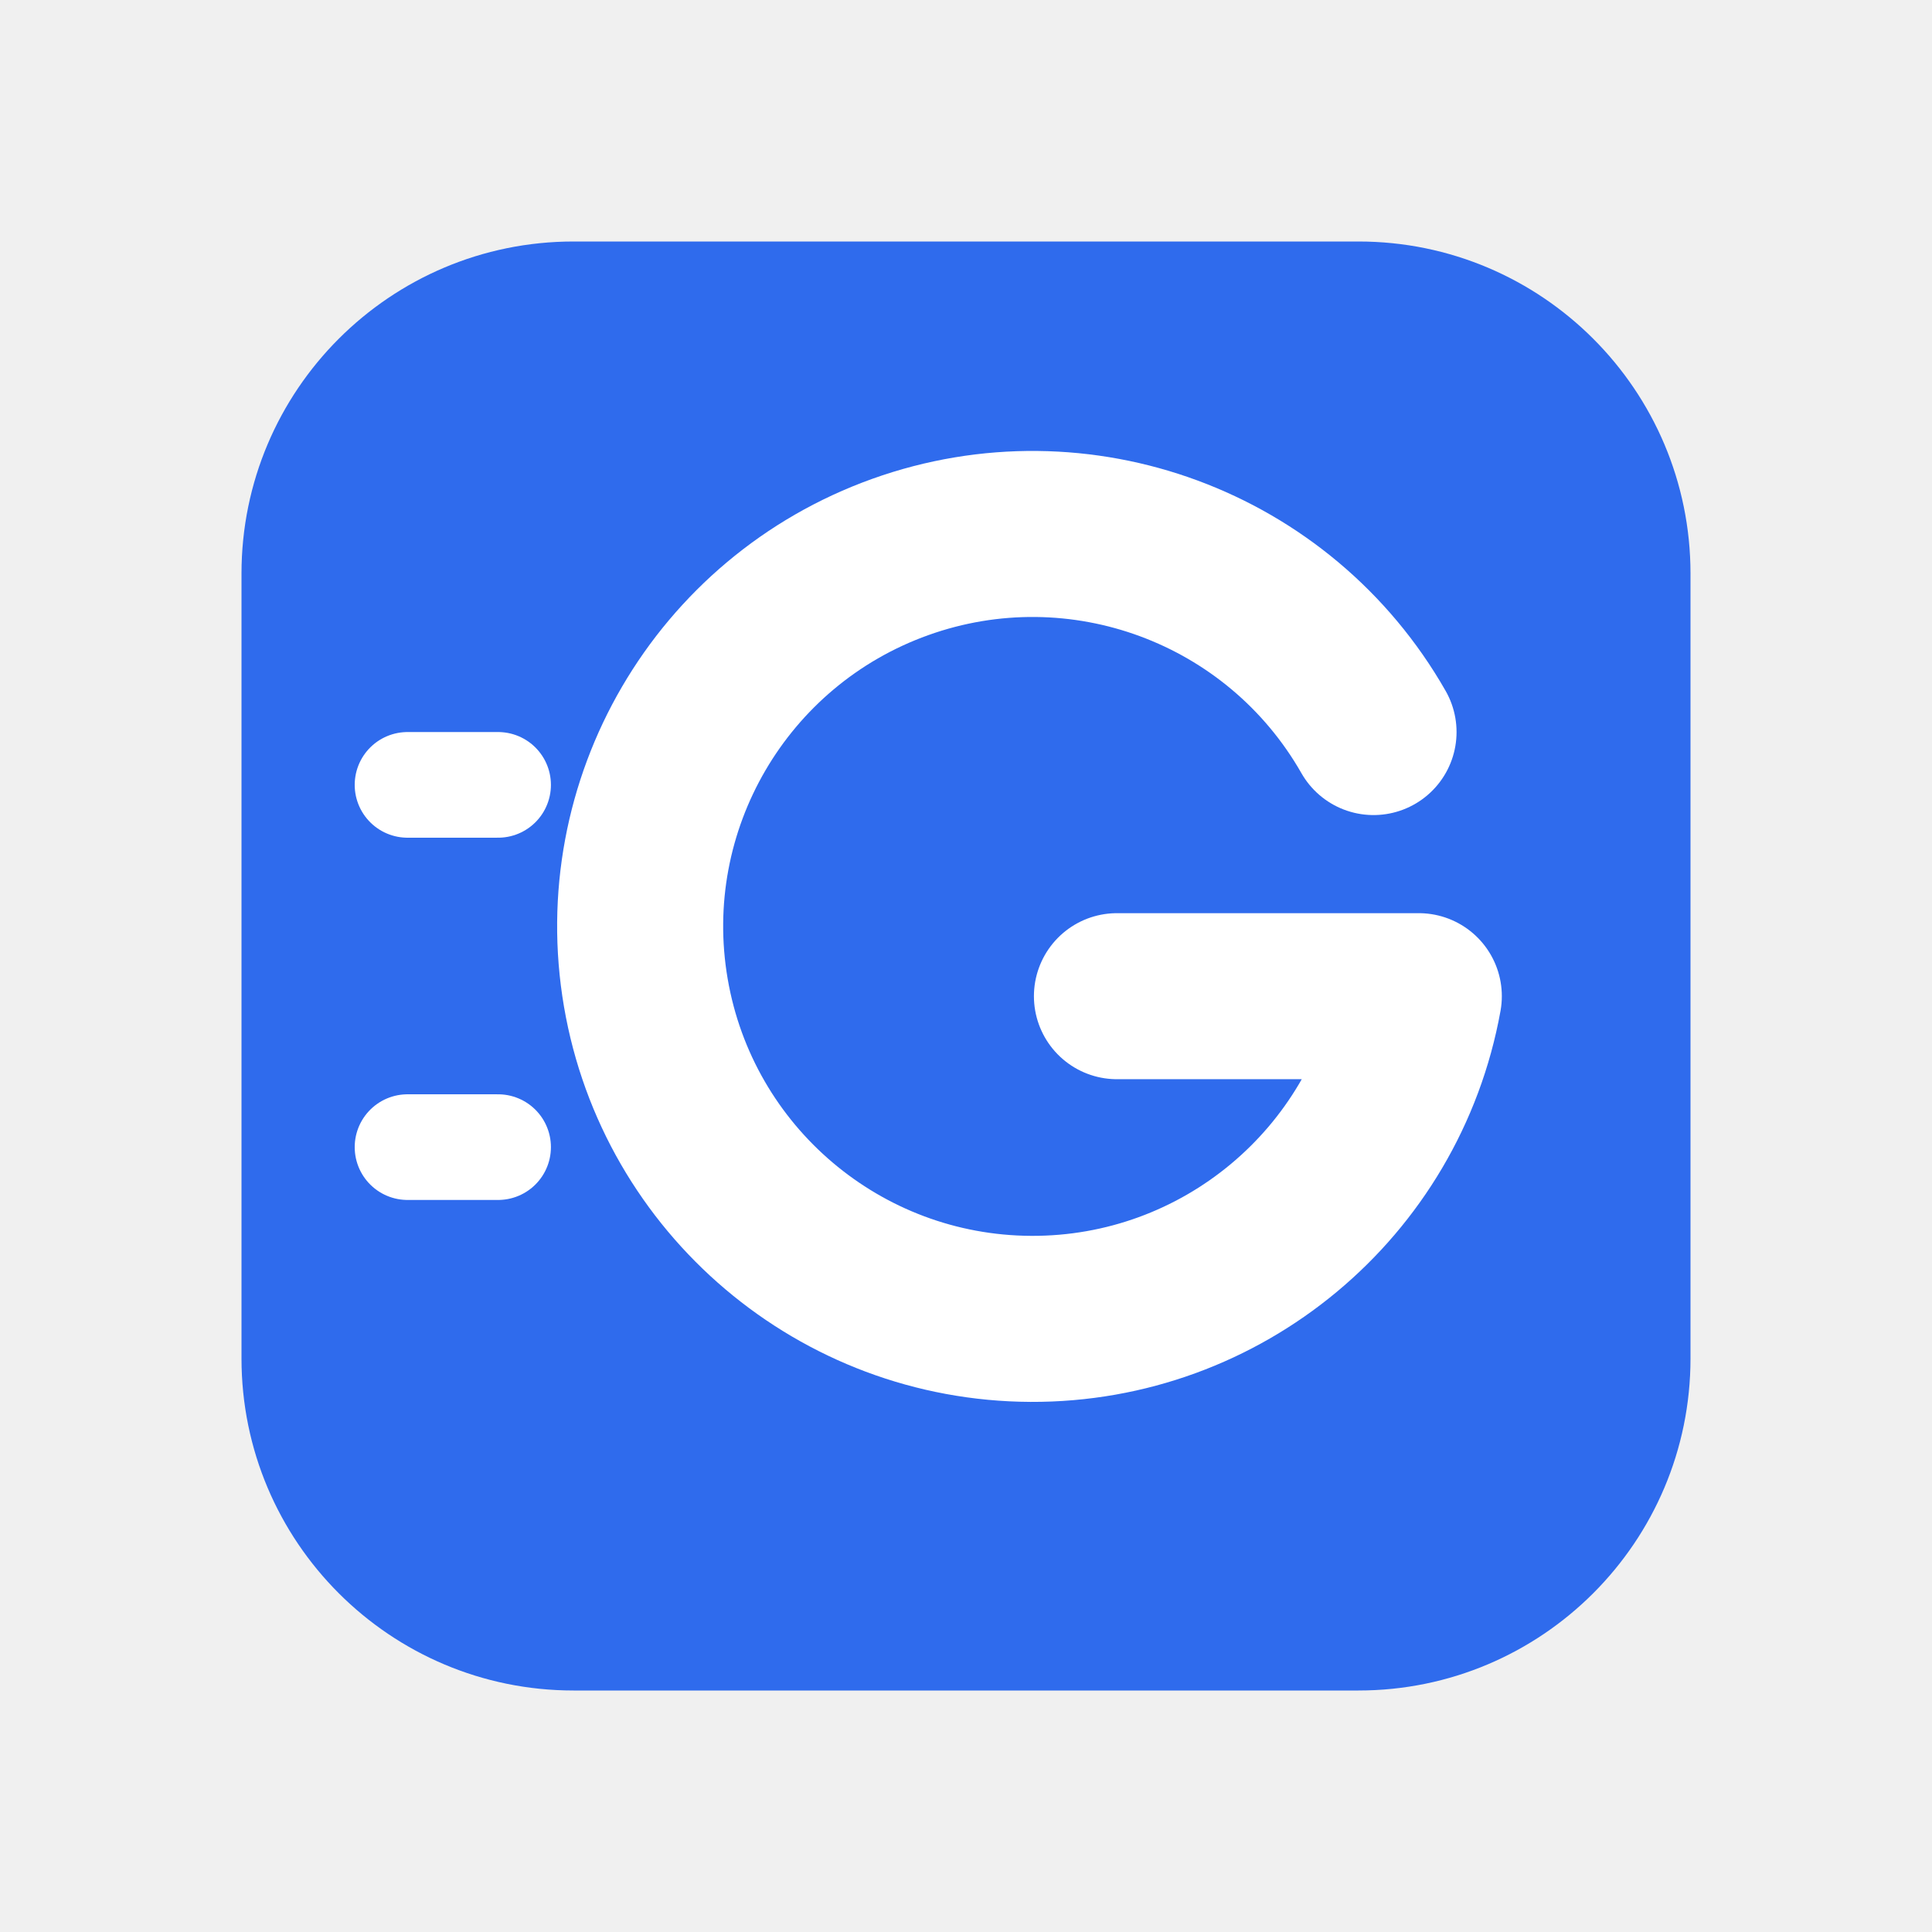
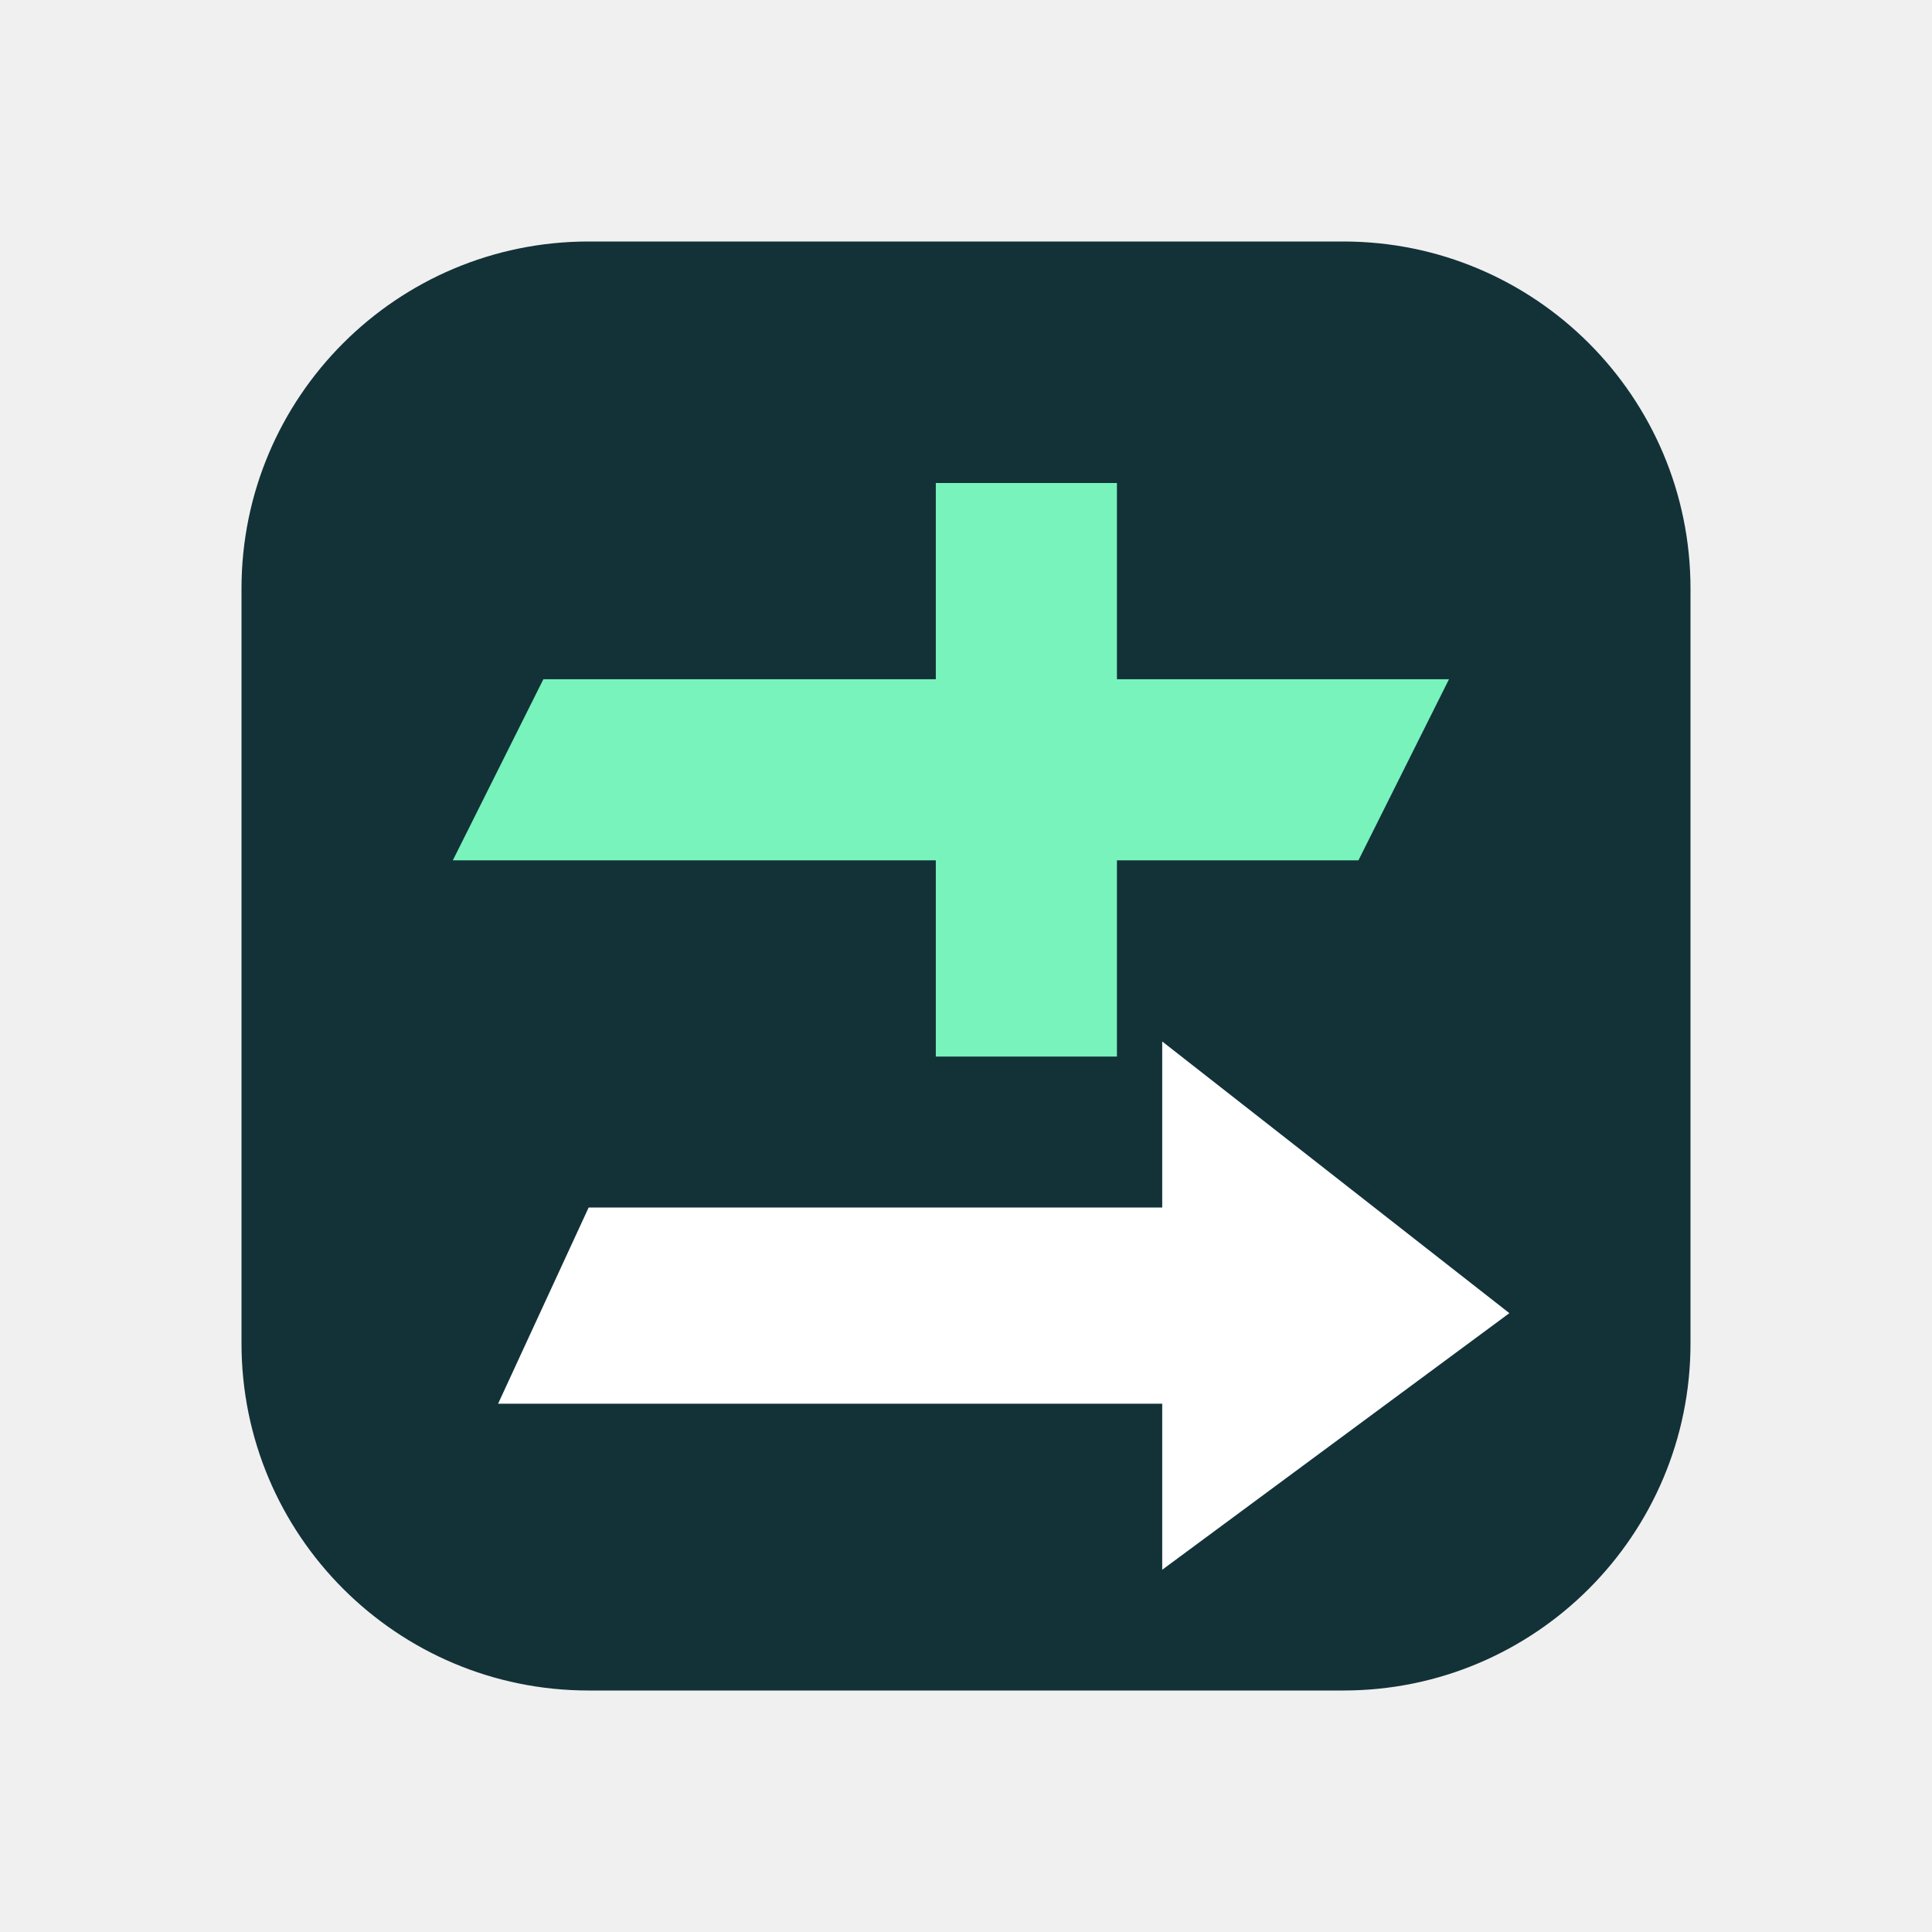
<svg xmlns="http://www.w3.org/2000/svg" viewBox="0 0 128 128">
-   <rect x="16" y="16" width="96" height="96" rx="22" fill="#2f6bed" />
-   <path d="M91 48.5A26 26 0 1 0 94 66H74" fill="none" stroke="#fff" stroke-width="11" stroke-linecap="round" stroke-linejoin="round" />
-   <path d="M27 52h6M27 76h6" fill="none" stroke="#fff" stroke-width="7" stroke-linecap="round" />
+   <rect x="16" y="16" width="96" height="96" rx="23" fill="#123238" />
+   <path fill="#78F3BC" d="M62 32H74V45H96L90 57H74V70H62V57H30L36 45H62Z" />
+   <path fill="#fff" d="M39 80H77V69L100 87L77 104V93H33Z" />
</svg>
